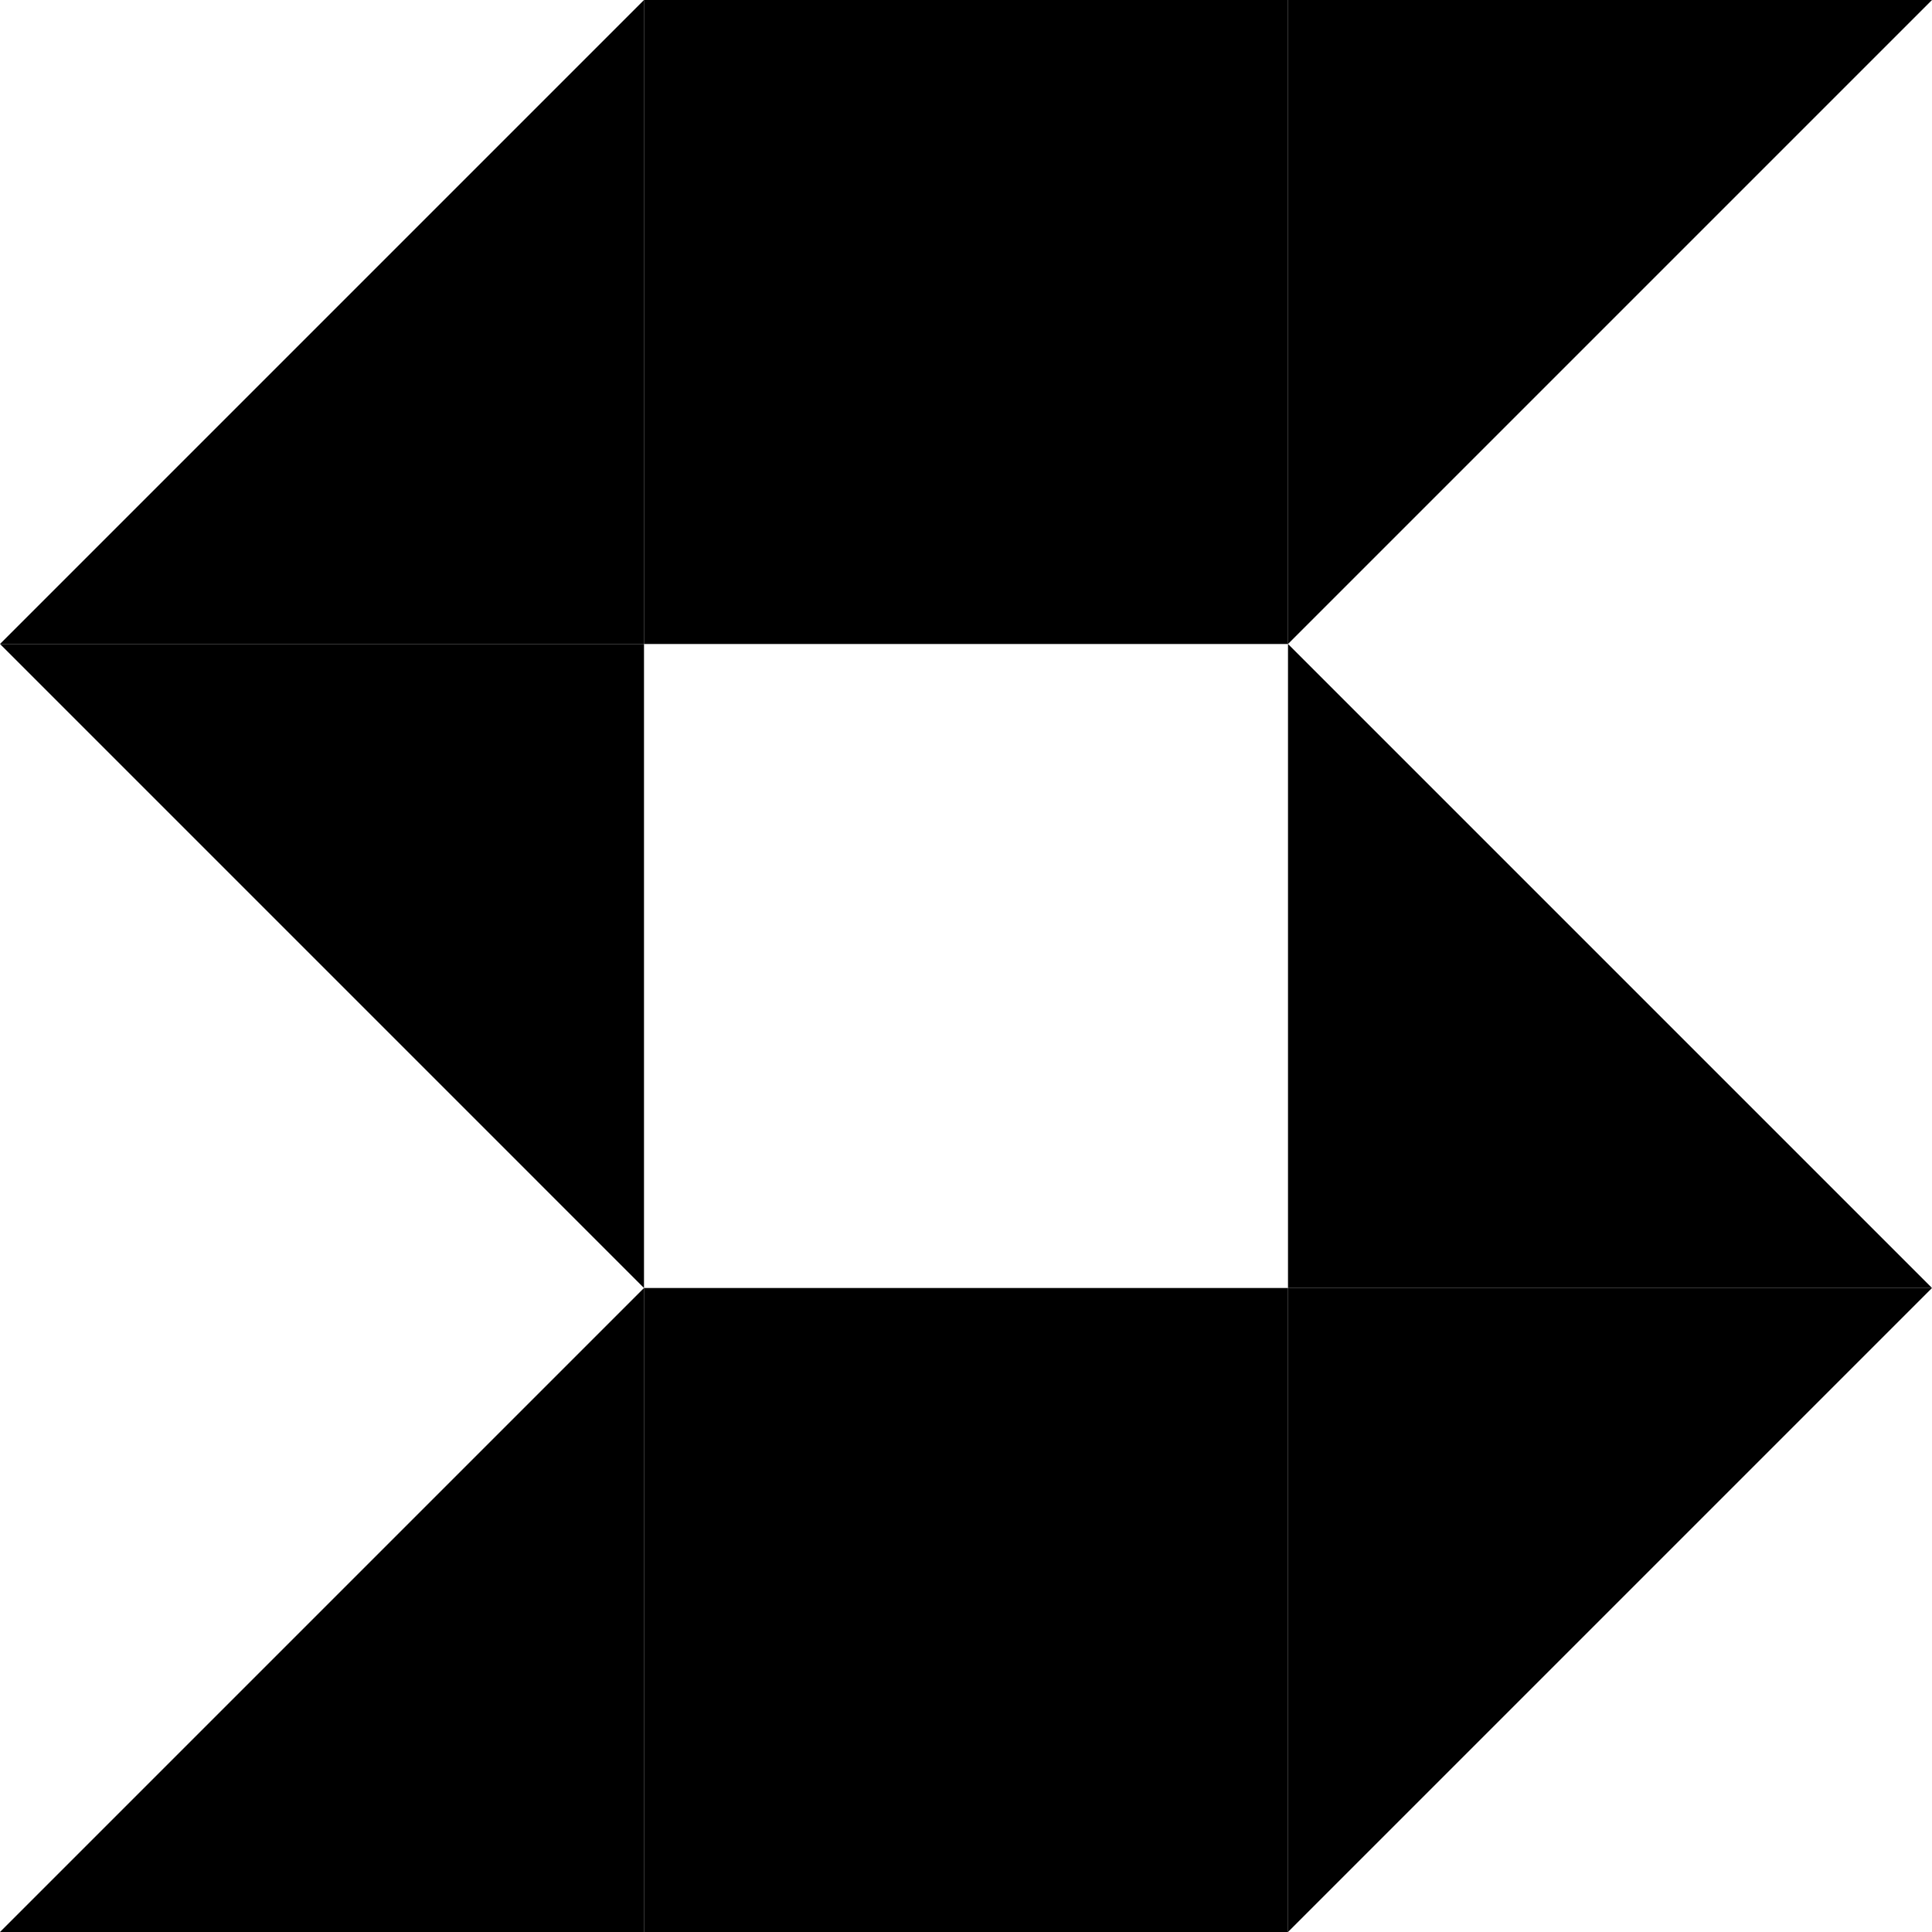
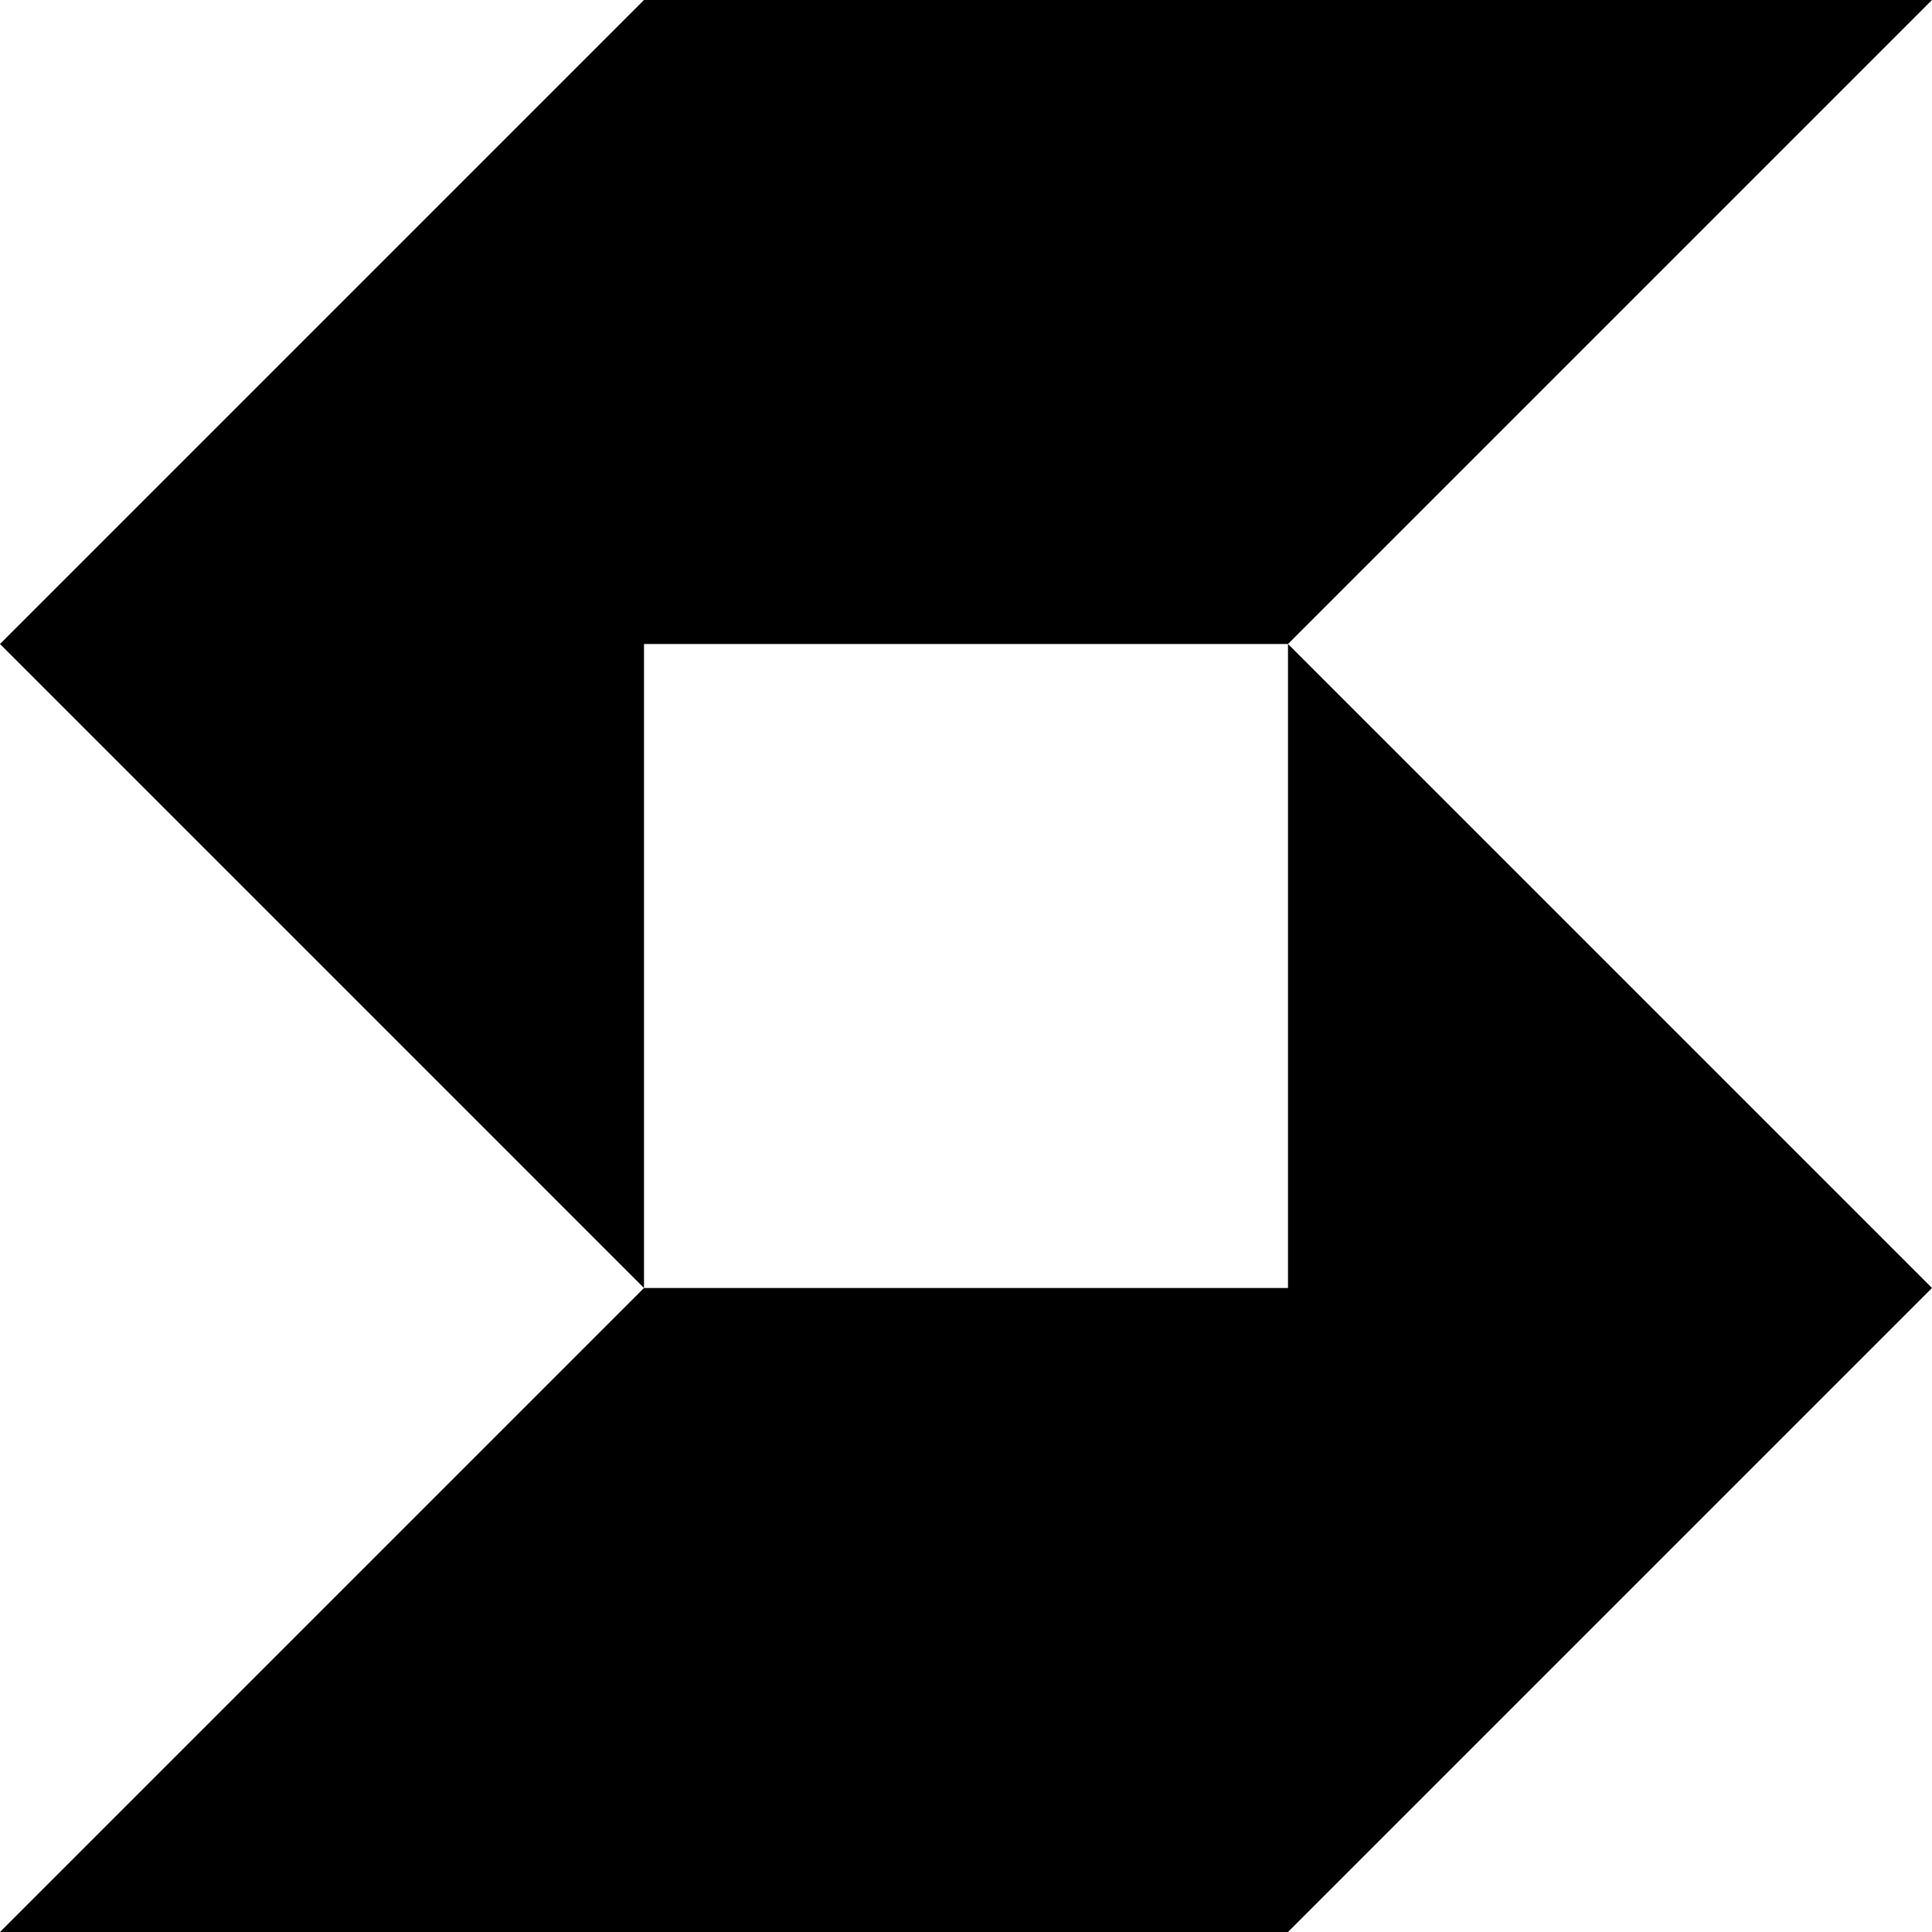
<svg xmlns="http://www.w3.org/2000/svg" width="30" height="30" viewBox="0 0 30 30" fill="none">
-   <rect width="10" height="10" transform="matrix(0 -1 -1 0 20 10)" fill="black" />
-   <rect width="10" height="10" transform="matrix(0 -1 -1 0 20 30)" fill="black" />
-   <path d="M20 0V10L30 0H20Z" fill="black" />
-   <path d="M20 20V10L30 20H20Z" fill="black" />
-   <path d="M10 10H0L10 0V10Z" fill="black" />
-   <path d="M10 10V20L0 10H10Z" fill="black" />
-   <path d="M10 30H0L10 20V30Z" fill="black" />
-   <path d="M20 20V30L30 20H20Z" fill="black" />
+   <path d="M10 20L0 30H20L30 20L20 10V20H10Z" fill="black" />
+   <path d="M10 0L0 10L10 20V10H20L30 0H10Z" fill="black" />
</svg>
